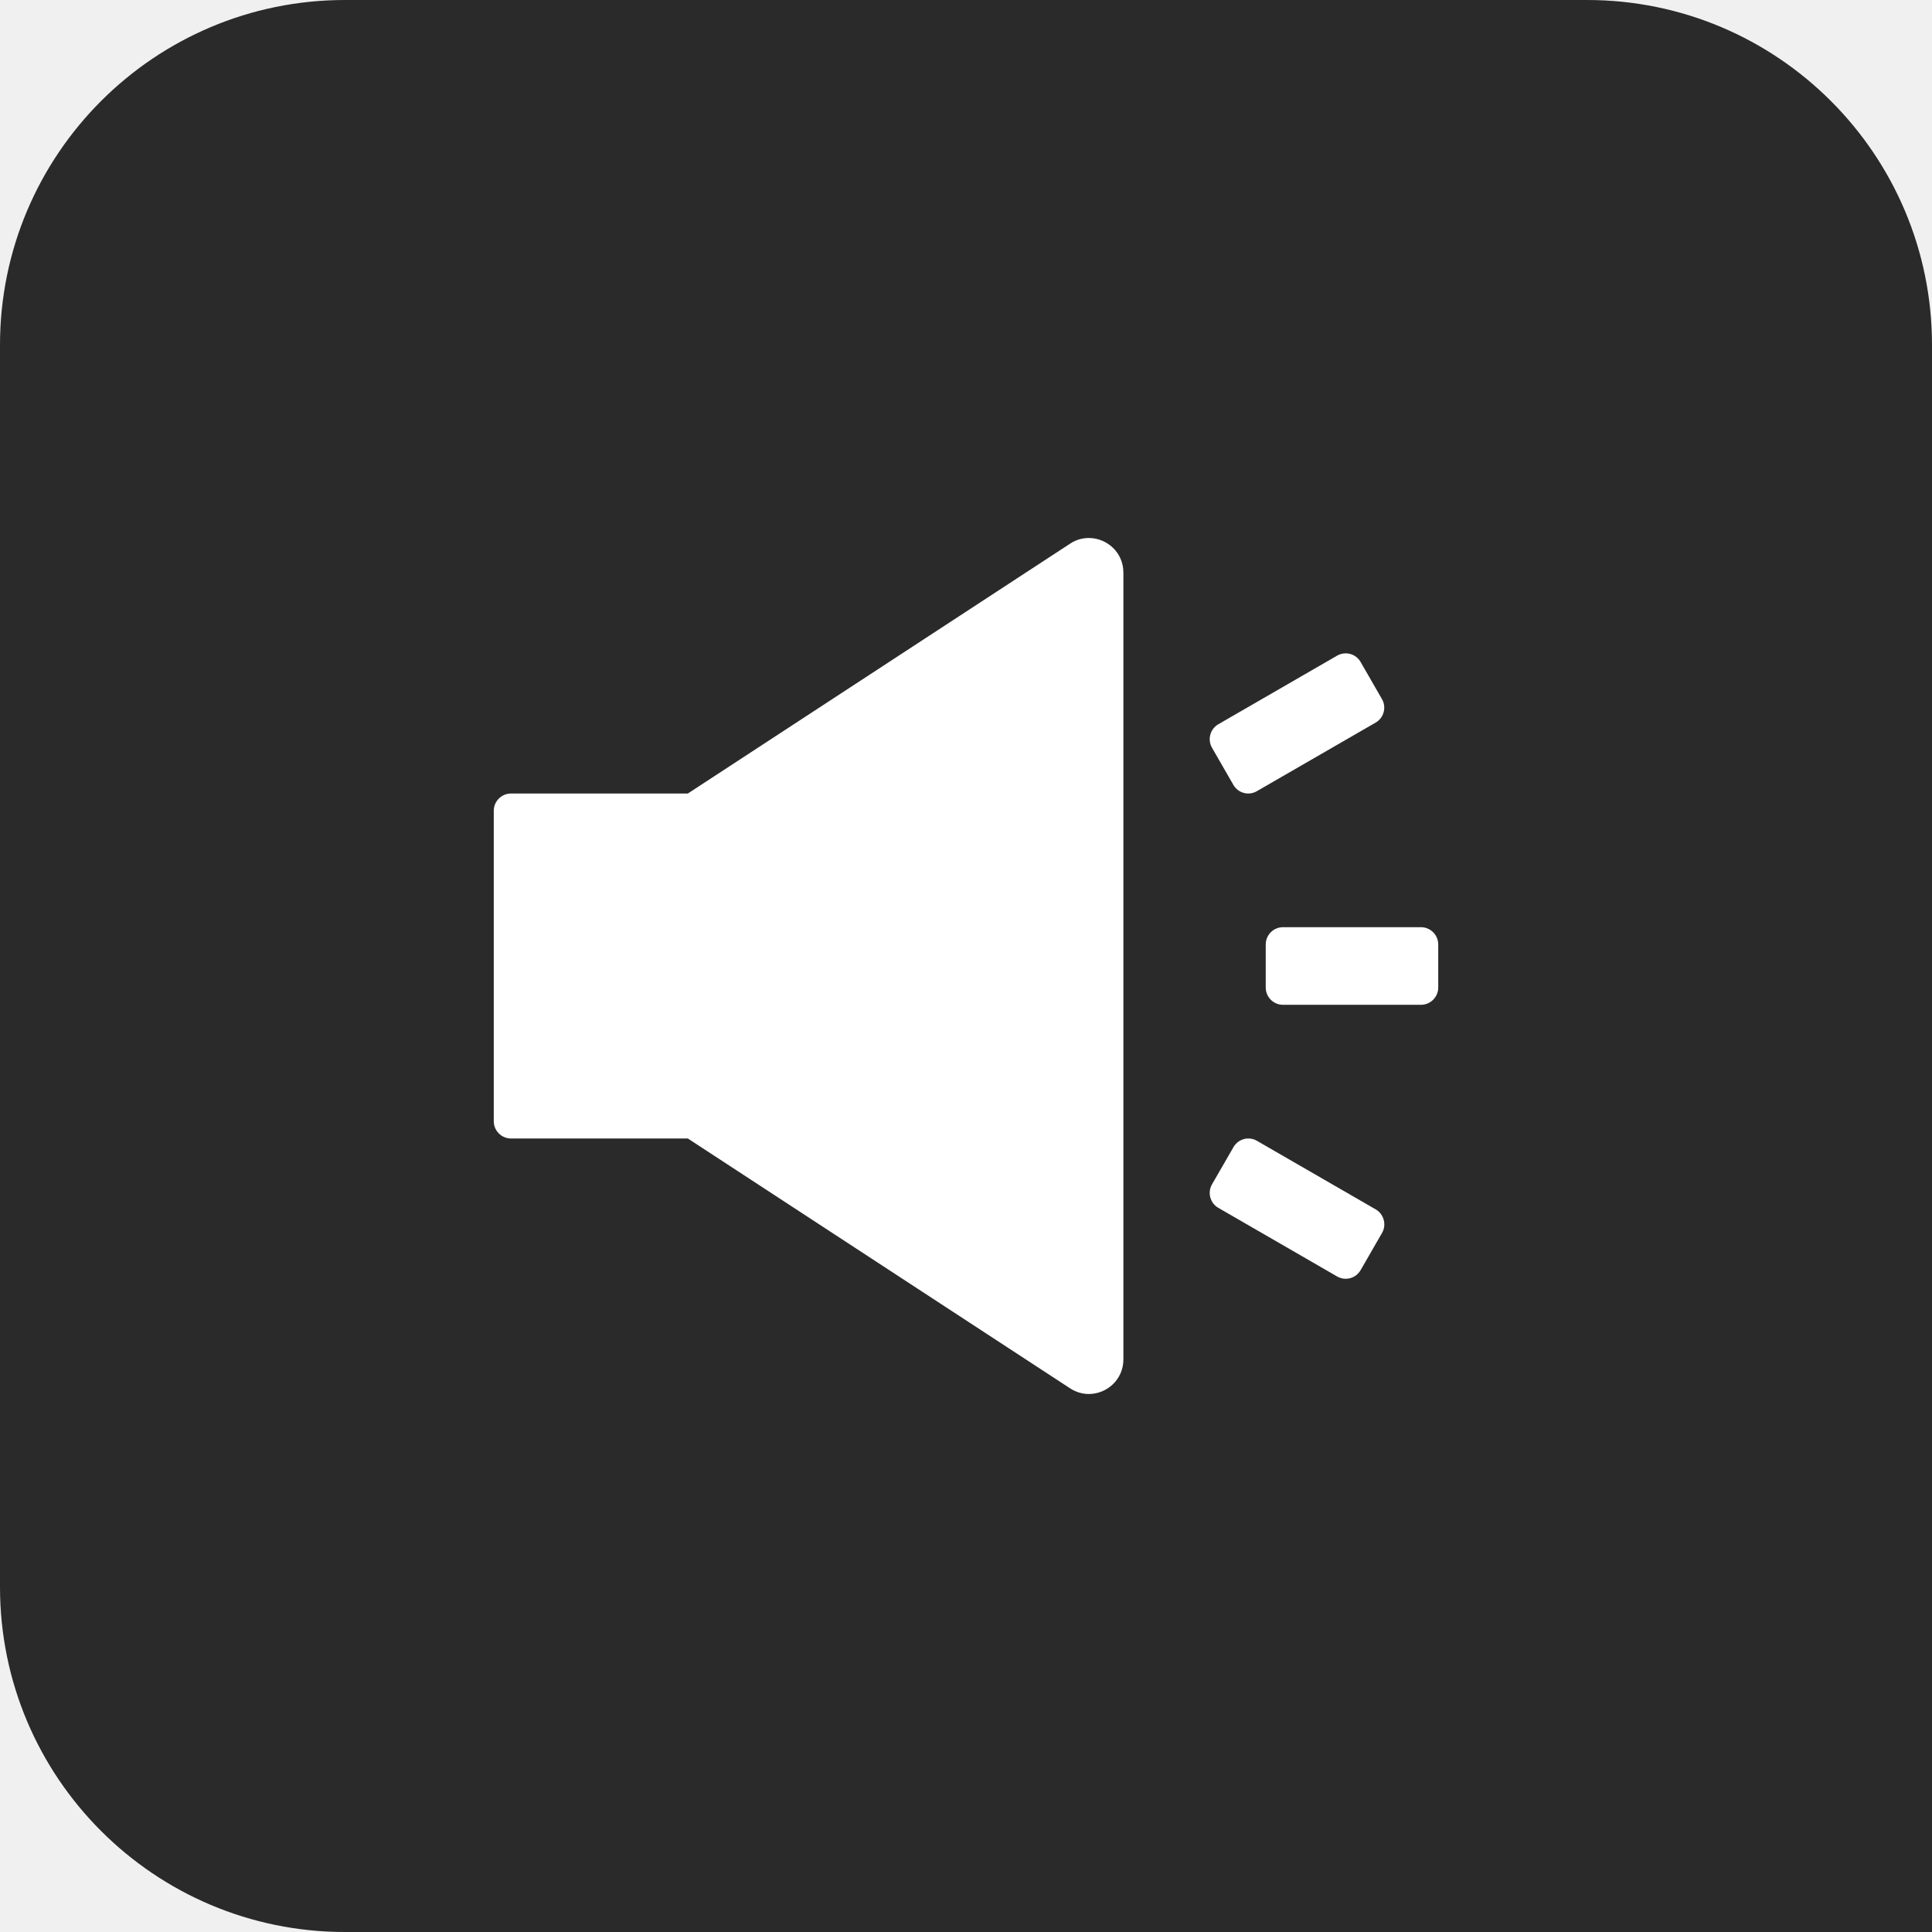
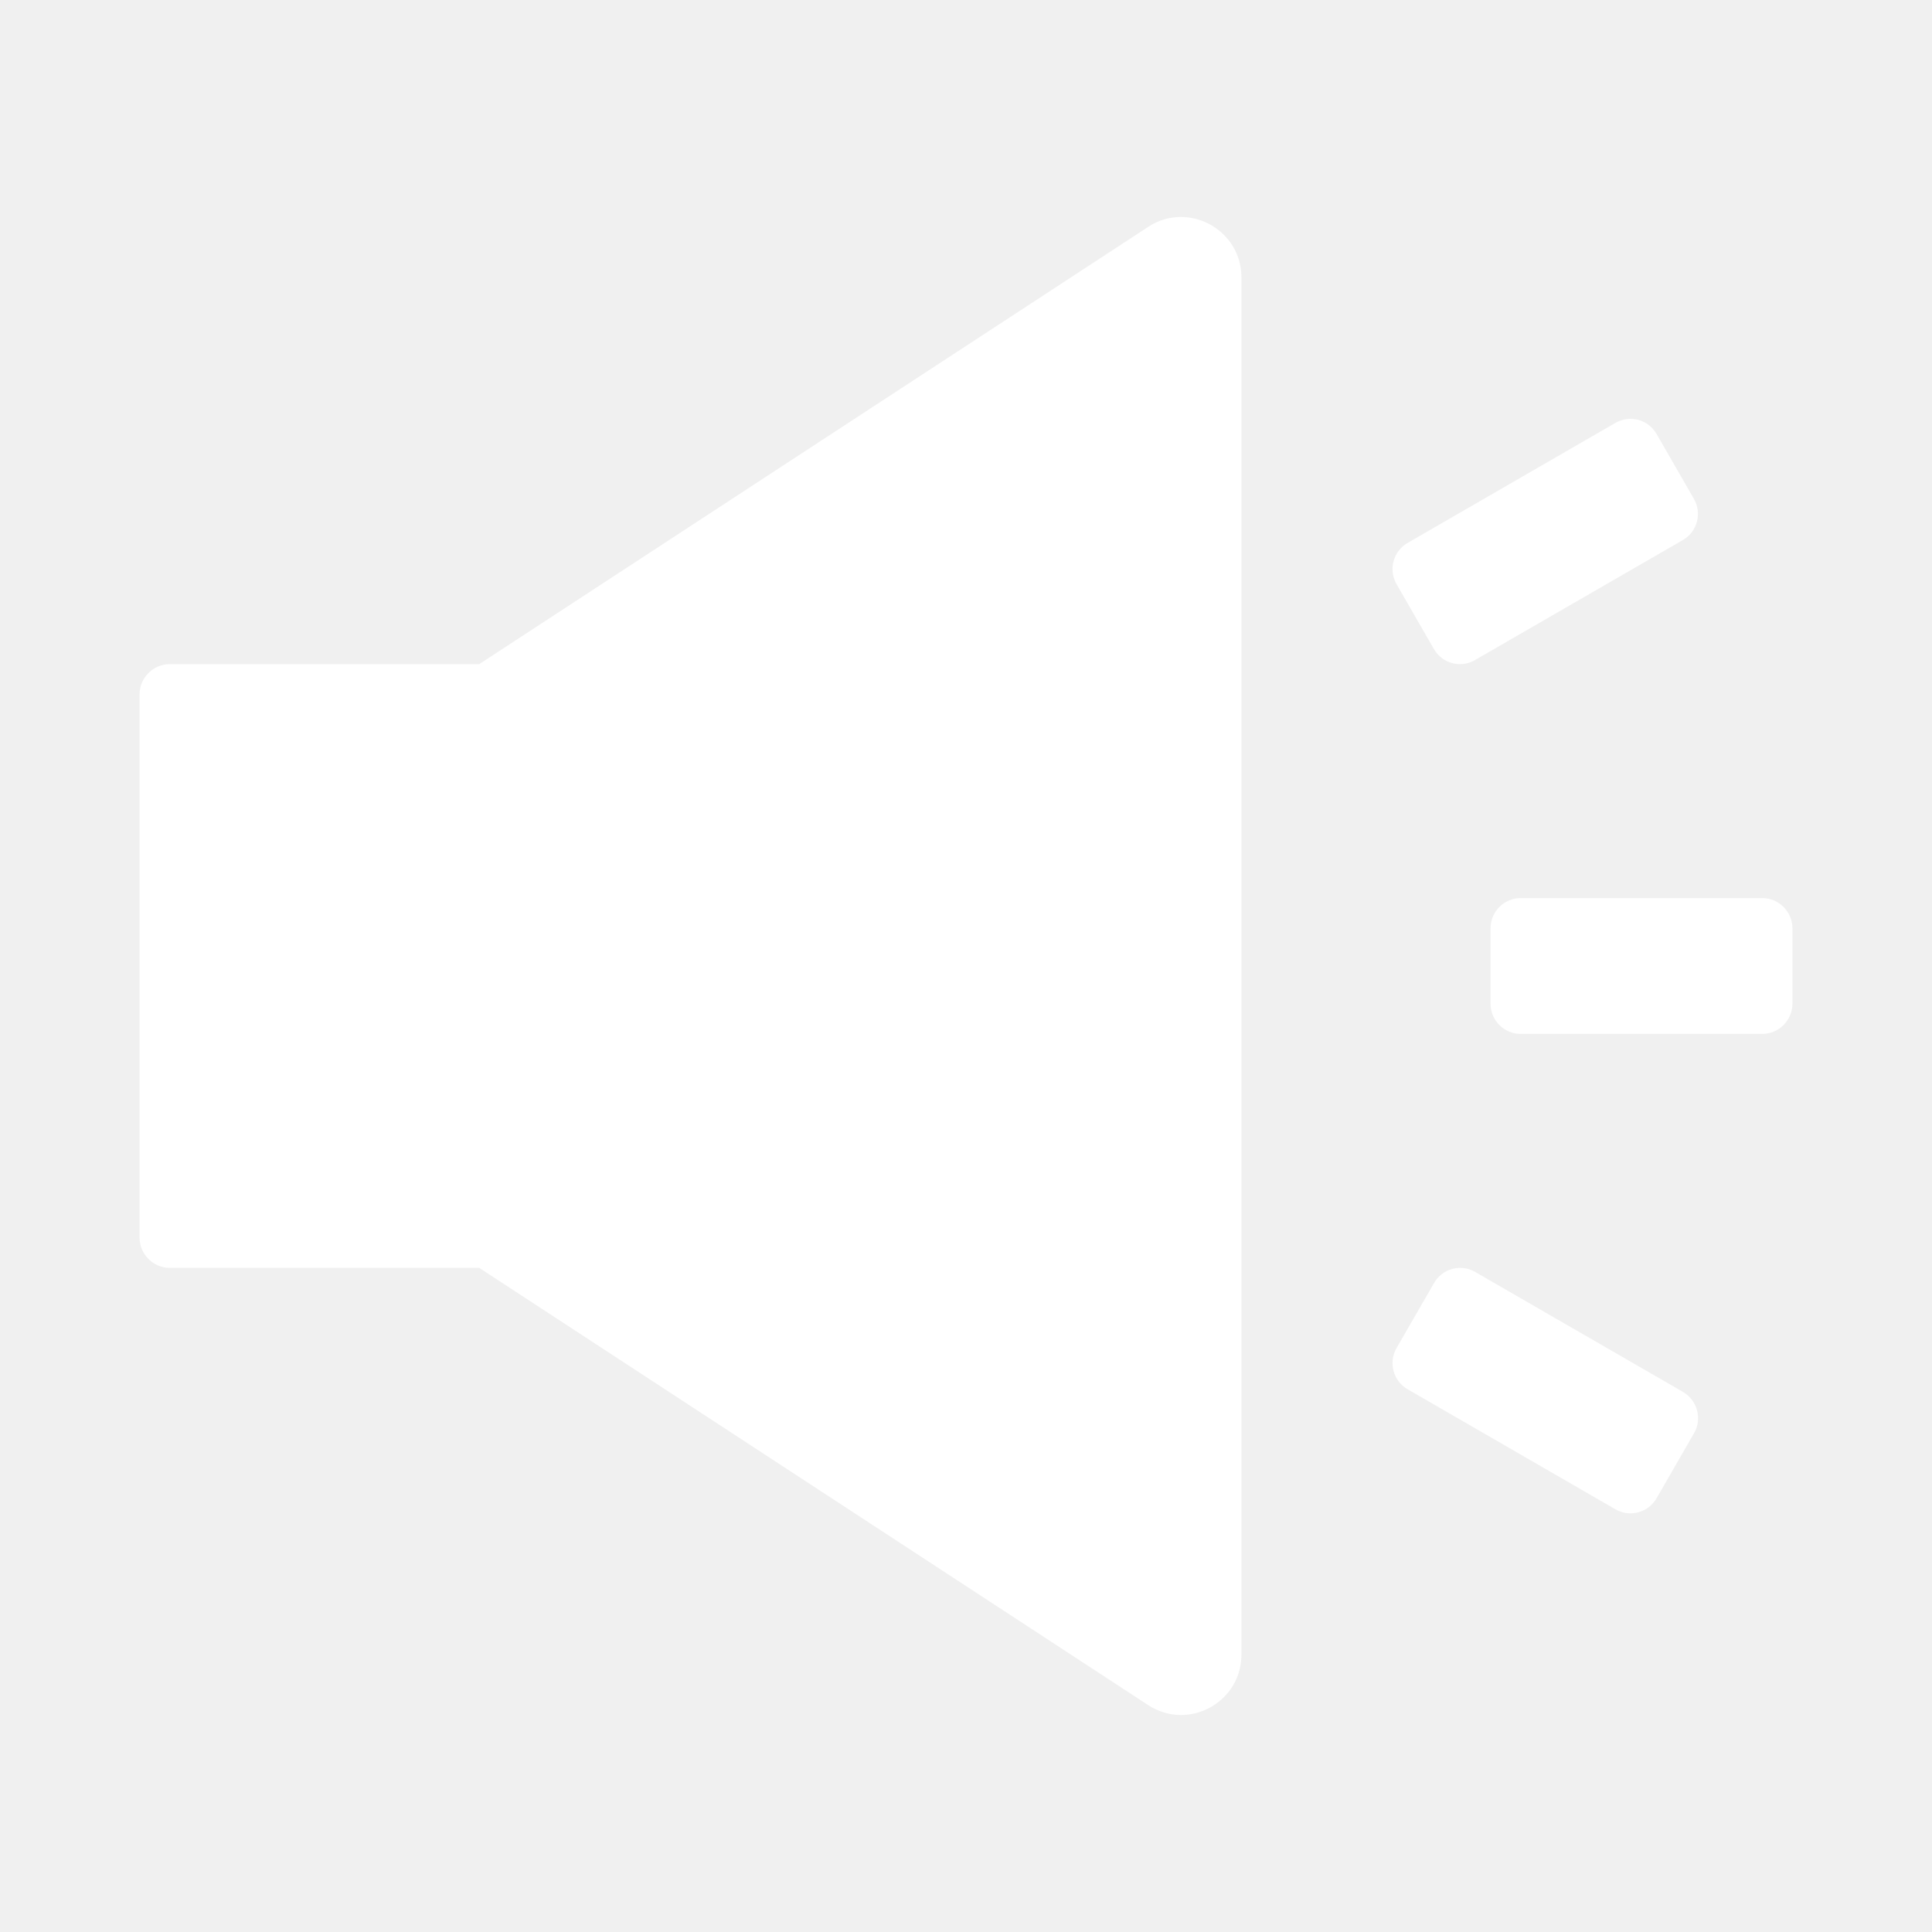
- <svg xmlns="http://www.w3.org/2000/svg" width="56" height="56" viewBox="0 0 56 56" fill="none">
-   <path d="M0 10C0 4.477 4.477 0 10 0H46C51.523 0 56 4.477 56 10V56H10C4.477 56 0 51.523 0 46V10Z" fill="#2A2A2A" />
-   <path d="M39.878 35.056L36.431 33.066C36.375 33.033 36.312 33.012 36.247 33.004C36.183 32.996 36.117 33 36.054 33.017C35.991 33.035 35.932 33.064 35.88 33.104C35.829 33.144 35.785 33.193 35.753 33.25L35.131 34.328C34.994 34.566 35.075 34.872 35.312 35.009L38.759 37C38.816 37.032 38.879 37.053 38.943 37.062C39.008 37.07 39.074 37.065 39.137 37.048C39.2 37.031 39.259 37.002 39.31 36.962C39.362 36.922 39.405 36.872 39.438 36.816L40.059 35.737C40.197 35.5 40.112 35.194 39.878 35.056ZM35.75 22.75C35.782 22.807 35.826 22.856 35.877 22.896C35.929 22.936 35.988 22.965 36.051 22.983C36.114 23 36.18 23.004 36.244 22.996C36.309 22.988 36.371 22.967 36.428 22.934L39.875 20.944C40.112 20.806 40.194 20.5 40.056 20.262L39.438 19.188C39.405 19.131 39.362 19.081 39.31 19.041C39.259 19.001 39.2 18.972 39.137 18.955C39.074 18.938 39.008 18.933 38.943 18.942C38.879 18.95 38.816 18.971 38.759 19.003L35.312 20.994C35.198 21.06 35.115 21.169 35.081 21.297C35.047 21.425 35.065 21.561 35.131 21.675L35.75 22.75ZM41.188 26.875H37.188C36.913 26.875 36.688 27.1 36.688 27.375V28.625C36.688 28.9 36.913 29.125 37.188 29.125H41.188C41.462 29.125 41.688 28.9 41.688 28.625V27.375C41.688 27.1 41.462 26.875 41.188 26.875ZM31.559 15.594C31.375 15.594 31.188 15.644 31.016 15.759L19.938 23H14.812C14.537 23 14.312 23.225 14.312 23.5V32.5C14.312 32.775 14.537 33 14.812 33H19.938L31.016 40.241C31.188 40.353 31.378 40.406 31.559 40.406C32.081 40.406 32.562 39.991 32.562 39.403V16.597C32.562 16.009 32.081 15.594 31.559 15.594Z" fill="white" />
+ <svg xmlns="http://www.w3.org/2000/svg" width="32" height="32" viewBox="0 0 32 32" fill="none">
+   <path d="M27.878 23.056L24.431 21.066C24.375 21.033 24.312 21.012 24.247 21.004C24.183 20.996 24.117 21 24.054 21.017C23.991 21.035 23.932 21.064 23.88 21.104C23.829 21.144 23.785 21.193 23.753 21.25L23.131 22.328C22.994 22.566 23.075 22.872 23.312 23.009L26.759 25C26.816 25.032 26.878 25.053 26.943 25.062C27.008 25.07 27.074 25.065 27.137 25.048C27.2 25.031 27.259 25.002 27.31 24.962C27.362 24.922 27.405 24.872 27.438 24.816L28.059 23.738C28.197 23.5 28.113 23.194 27.878 23.056ZM23.75 10.75C23.782 10.807 23.826 10.856 23.877 10.896C23.929 10.936 23.988 10.966 24.051 10.983C24.114 11 24.18 11.004 24.244 10.996C24.309 10.988 24.372 10.967 24.428 10.934L27.875 8.944C28.113 8.806 28.194 8.5 28.056 8.262L27.438 7.188C27.405 7.131 27.362 7.081 27.31 7.041C27.259 7.001 27.2 6.972 27.137 6.955C27.074 6.938 27.008 6.933 26.943 6.941C26.878 6.95 26.816 6.971 26.759 7.003L23.312 8.994C23.198 9.06 23.115 9.169 23.081 9.297C23.047 9.425 23.065 9.561 23.131 9.675L23.75 10.75ZM29.188 14.875H25.188C24.913 14.875 24.688 15.1 24.688 15.375V16.625C24.688 16.9 24.913 17.125 25.188 17.125H29.188C29.462 17.125 29.688 16.9 29.688 16.625V15.375C29.688 15.1 29.462 14.875 29.188 14.875ZM19.559 3.594C19.375 3.594 19.188 3.644 19.016 3.759L7.938 11H2.812C2.538 11 2.312 11.225 2.312 11.5V20.5C2.312 20.775 2.538 21 2.812 21H7.938L19.016 28.241C19.188 28.353 19.378 28.406 19.559 28.406C20.081 28.406 20.562 27.991 20.562 27.403V4.597C20.562 4.009 20.081 3.594 19.559 3.594Z" fill="white" />
</svg>
